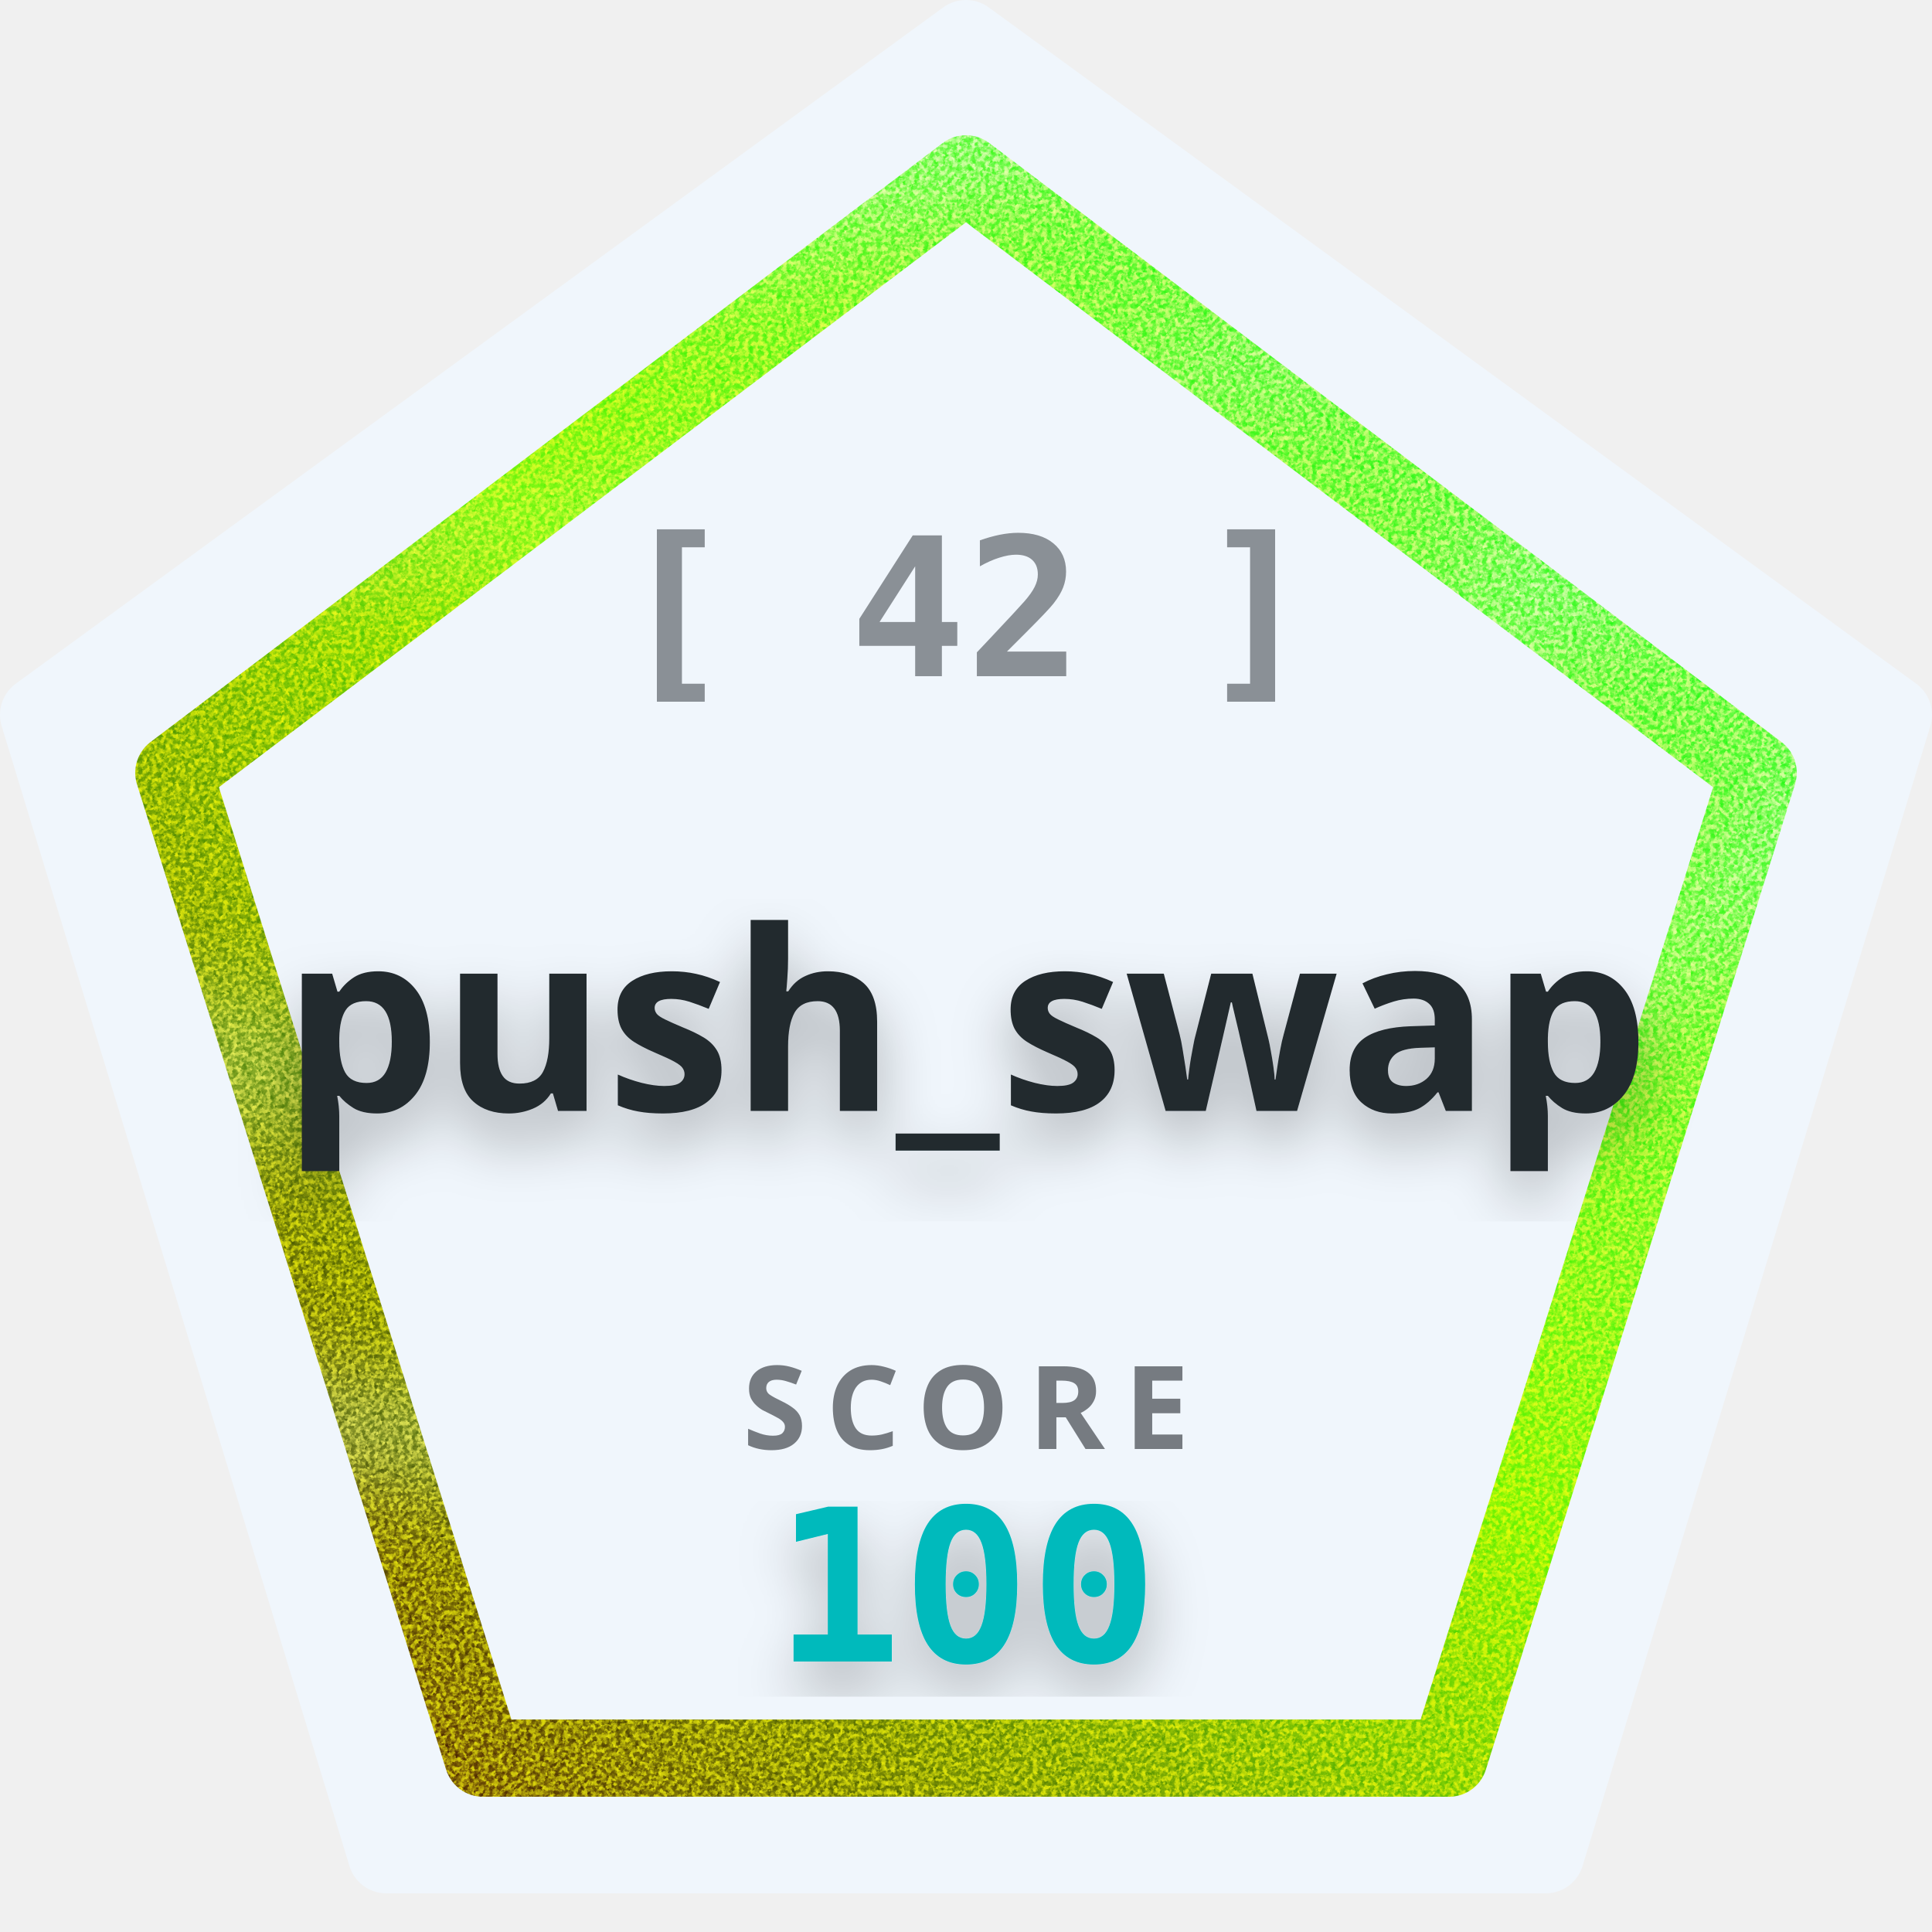
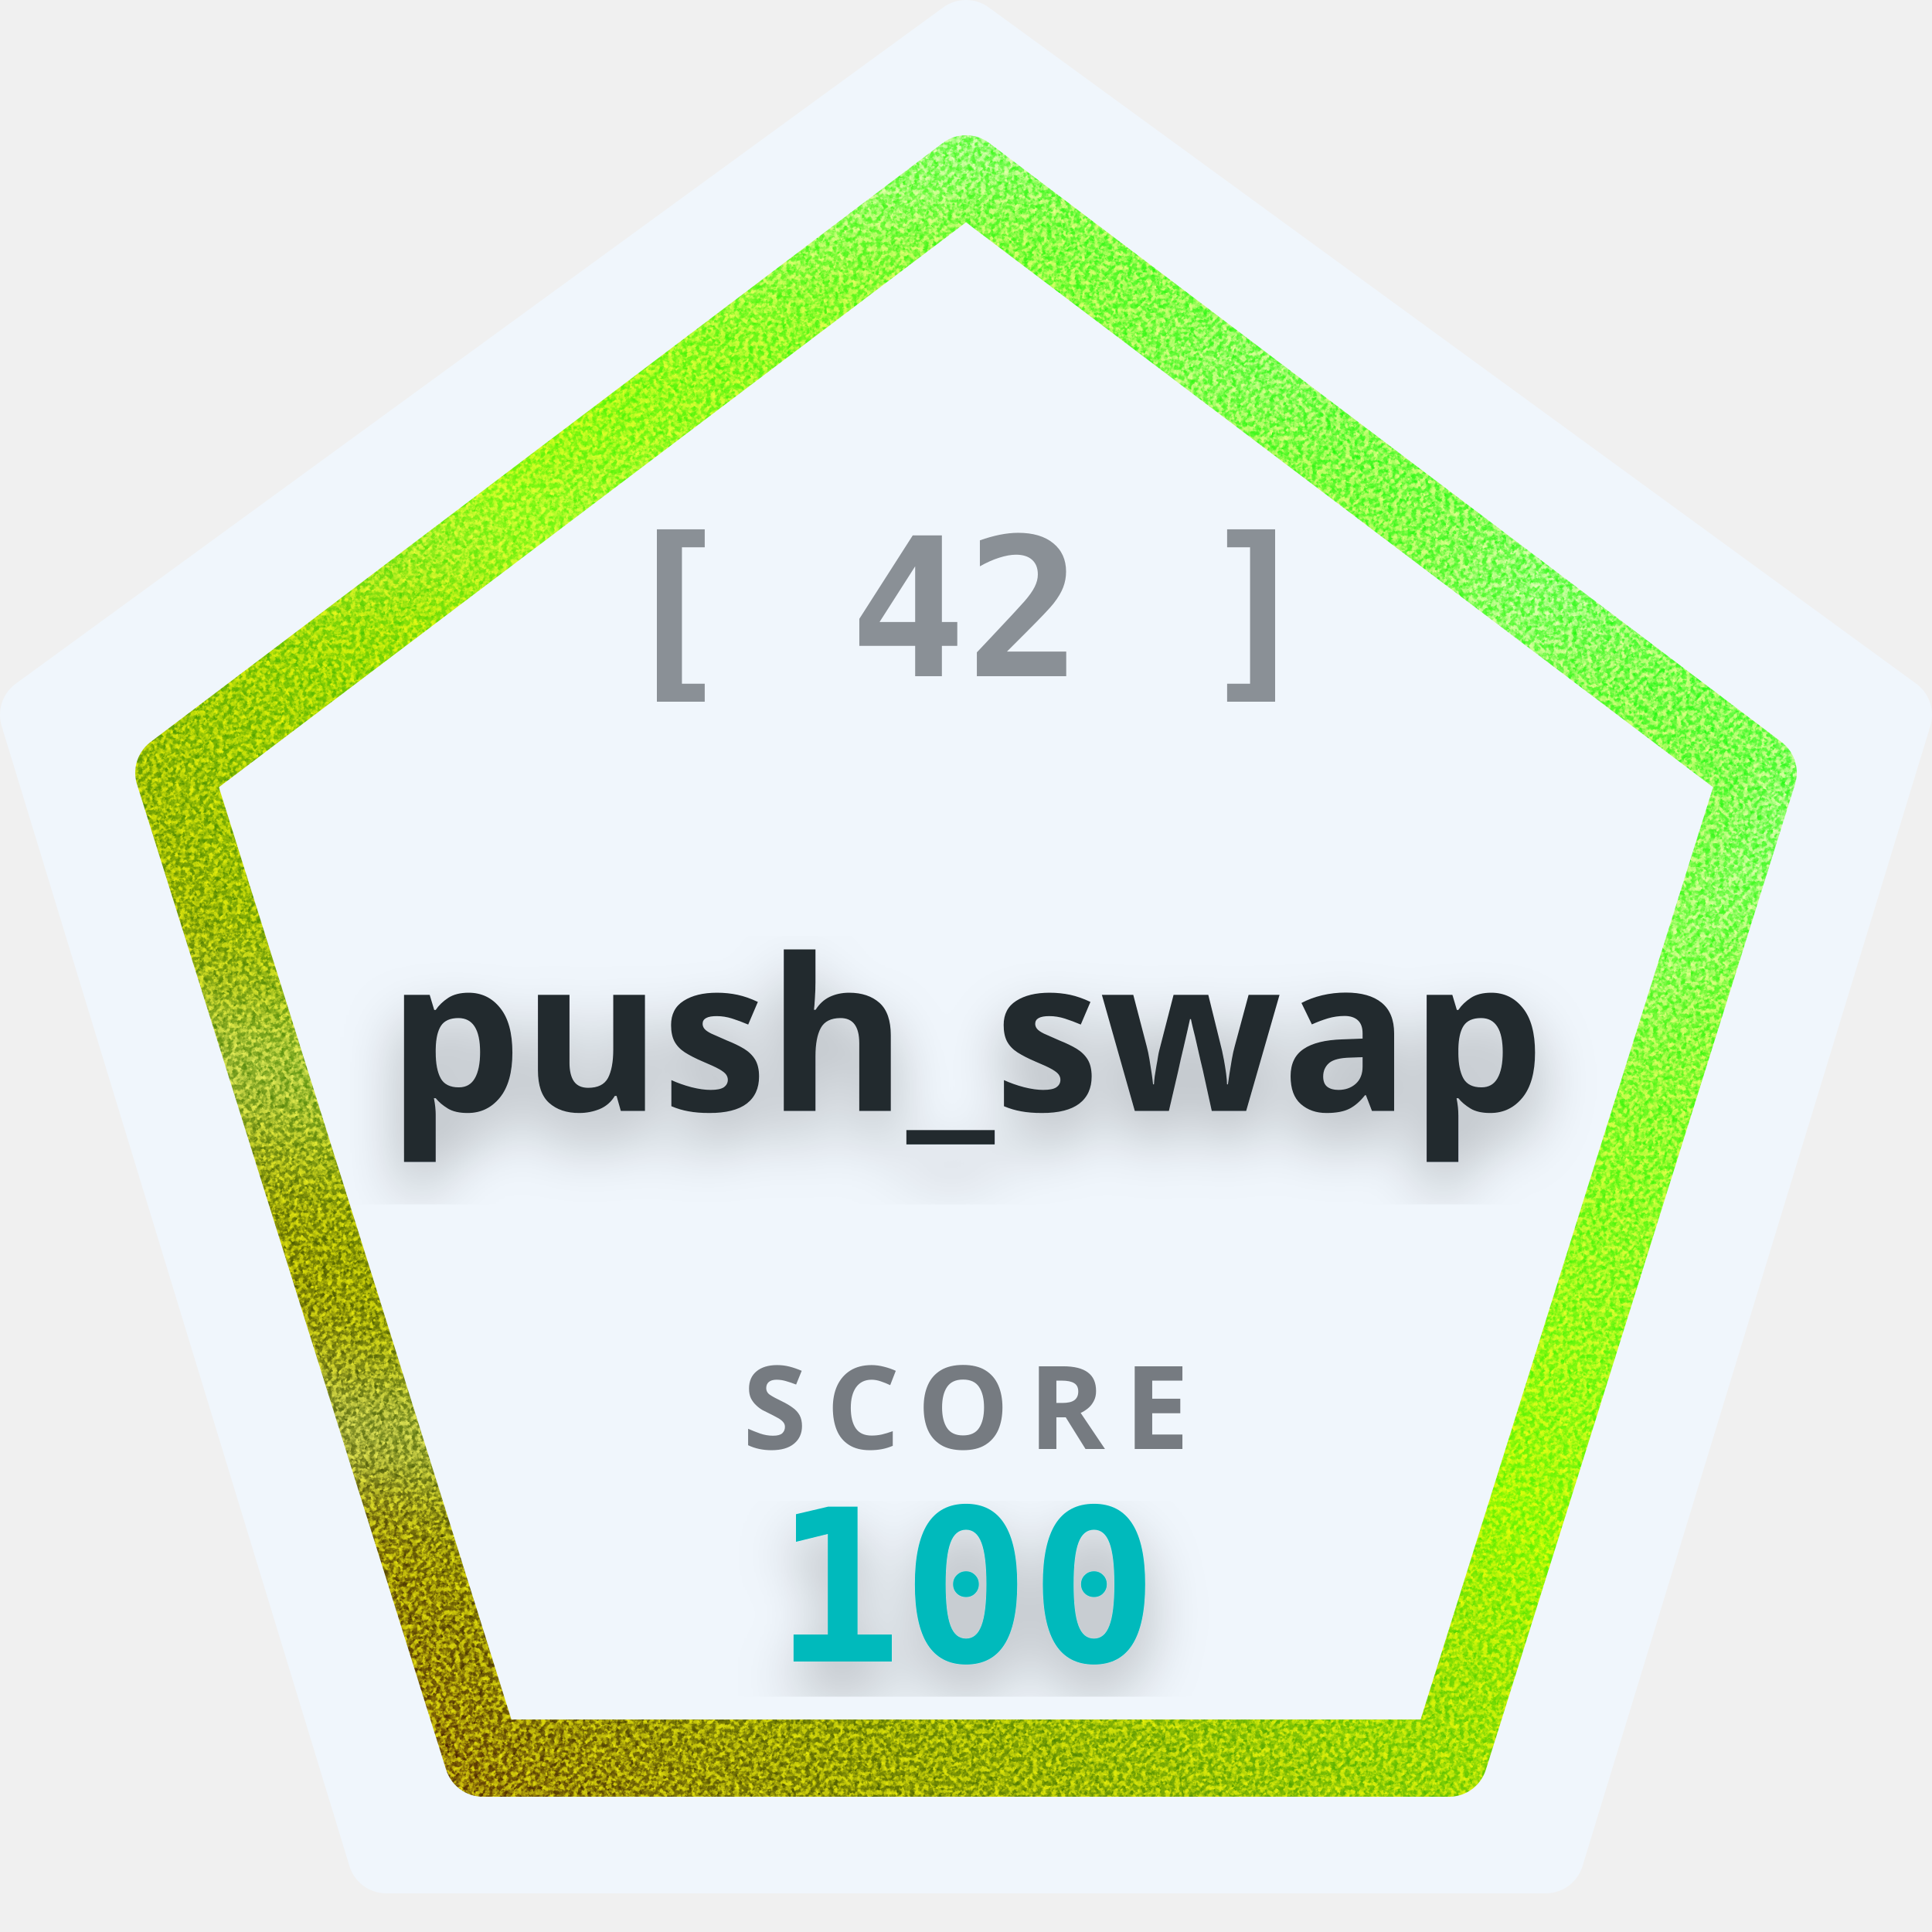
<svg xmlns="http://www.w3.org/2000/svg" viewBox="0 0 200 200">
  <defs>
    <filter id="a" x="-20%" y="-20%" width="140%" height="140%">
      <feDropShadow dx="0" dy="3" flood-color="#000000" flood-opacity=".3" stdDeviation="3" />
    </filter>
    <linearGradient id="f" y1="100%">
      <stop stop-color="#914307" offset="0" />
      <stop stop-color="#9ff806" offset=".5" />
      <stop stop-color="#65ff93" offset="1" />
    </linearGradient>
    <linearGradient id="c" y2="100%">
      <stop stop-color="#fff" offset="0" />
      <stop stop-color="#8ff" stop-opacity="0" offset="1" />
    </linearGradient>
    <filter id="d" x="-20%" y="-20%" width="140%" height="140%">
      <feGaussianBlur stdDeviation="20" />
    </filter>
    <filter id="e" color-interpolation-filters="sRGB">
      <feTurbulence baseFrequency="0.51" numOctaves="3" result="noise" stitchTiles="stitch" type="fractalNoise" />
      <feColorMatrix in="noise" result="grayNoise" values="1 0 0 0 0  1 0 0 0 0  1 0 0 0 0  0 0 0 1 0" />
      <feComponentTransfer in="grayNoise" result="contrastyNoise">
        <feFuncR intercept="-1.5" slope="4" type="linear" />
        <feFuncG intercept="-1.5" slope="4" type="linear" />
        <feFuncB intercept="-1.5" slope="4" type="linear" />
        <feFuncA slope="0.9" type="linear" />
      </feComponentTransfer>
      <feBlend in="contrastyNoise" in2="SourceGraphic" mode="overlay" />
    </filter>
    <mask id="b">
      <rect width="200" height="200" />
      <polygon points="100 18 182 80 150 182 50 182 18 80" fill="none" stroke="#fff" stroke-linejoin="round" stroke-width="8" />
    </mask>
  </defs>
  <polygon points="100 4 196 74 160 192 40 192 4 74" fill="#f0f6fc" stroke="#f0f6fc" stroke-linejoin="round" stroke-width="8" />
  <g mask="url(#b)">
    <svg width="200" height="200" viewBox="0 0 800 800">
      <g filter="url(#e)">
        <rect width="100%" height="100%" fill="url(#f)" />
        <g fill="none" filter="url(#d)" stroke="url(#c)">
          <path d="m-100 100q400 100 1e3 -300" opacity=".9" stroke-width="40" />
          <path d="m-100 200q500 100 1e3 -250" opacity=".8" stroke-width="20" />
          <path d="m-100 400q500 200 1100-500" opacity=".5" stroke-width="60" />
          <path d="m-50 550q550 200 1050-500" opacity=".8" stroke-width="30" />
        </g>
      </g>
    </svg>
  </g>
  <g fill="#24292f" text-anchor="middle">
    <text x="100" y="70" font-family="monospace" font-size="20" font-weight="bold" opacity=".5">[ 42 ]</text>
-     <text x="100" y="104" filter="url(#a)" font-family="sans-serif" font-size="26" font-weight="900">
+     <text x="100" y="104" filter="url(#a)" font-family="sans-serif" font-size="22" font-weight="900">
      <tspan x="100" dy="11">push_swap</tspan>
    </text>
    <text x="100" y="150" font-family="sans-serif" font-size="12" font-weight="bold" letter-spacing="2" opacity=".6">SCORE</text>
  </g>
  <text x="100" y="172" fill="#00babc" filter="url(#a)" font-family="monospace" font-size="22" font-weight="bold" text-anchor="middle">100</text>
</svg>
